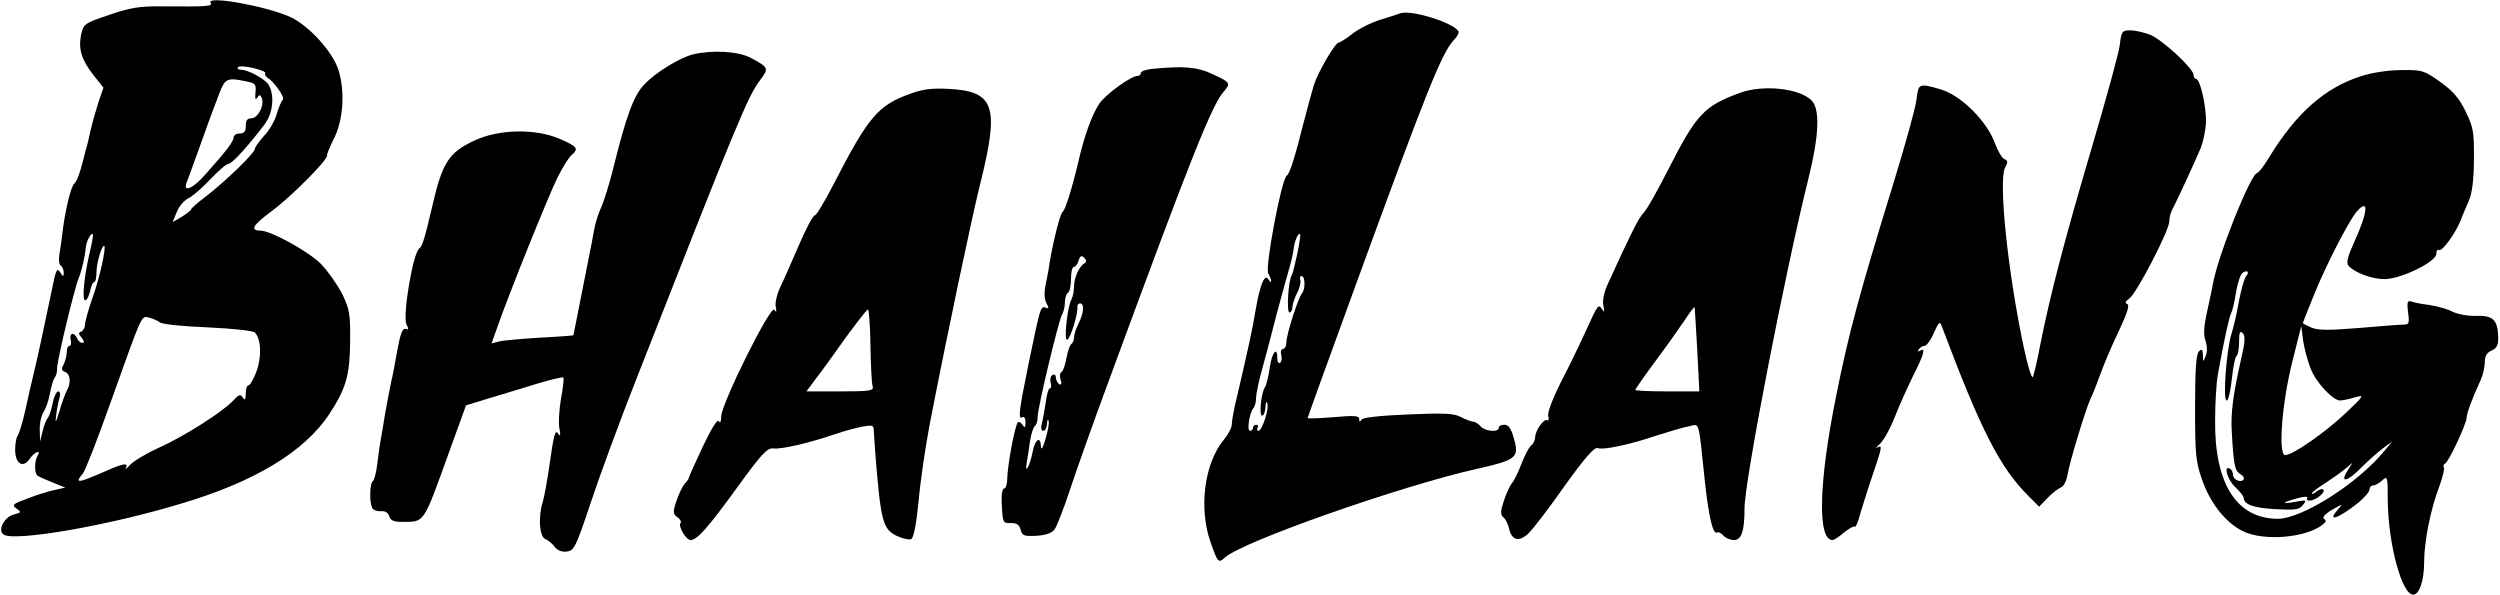
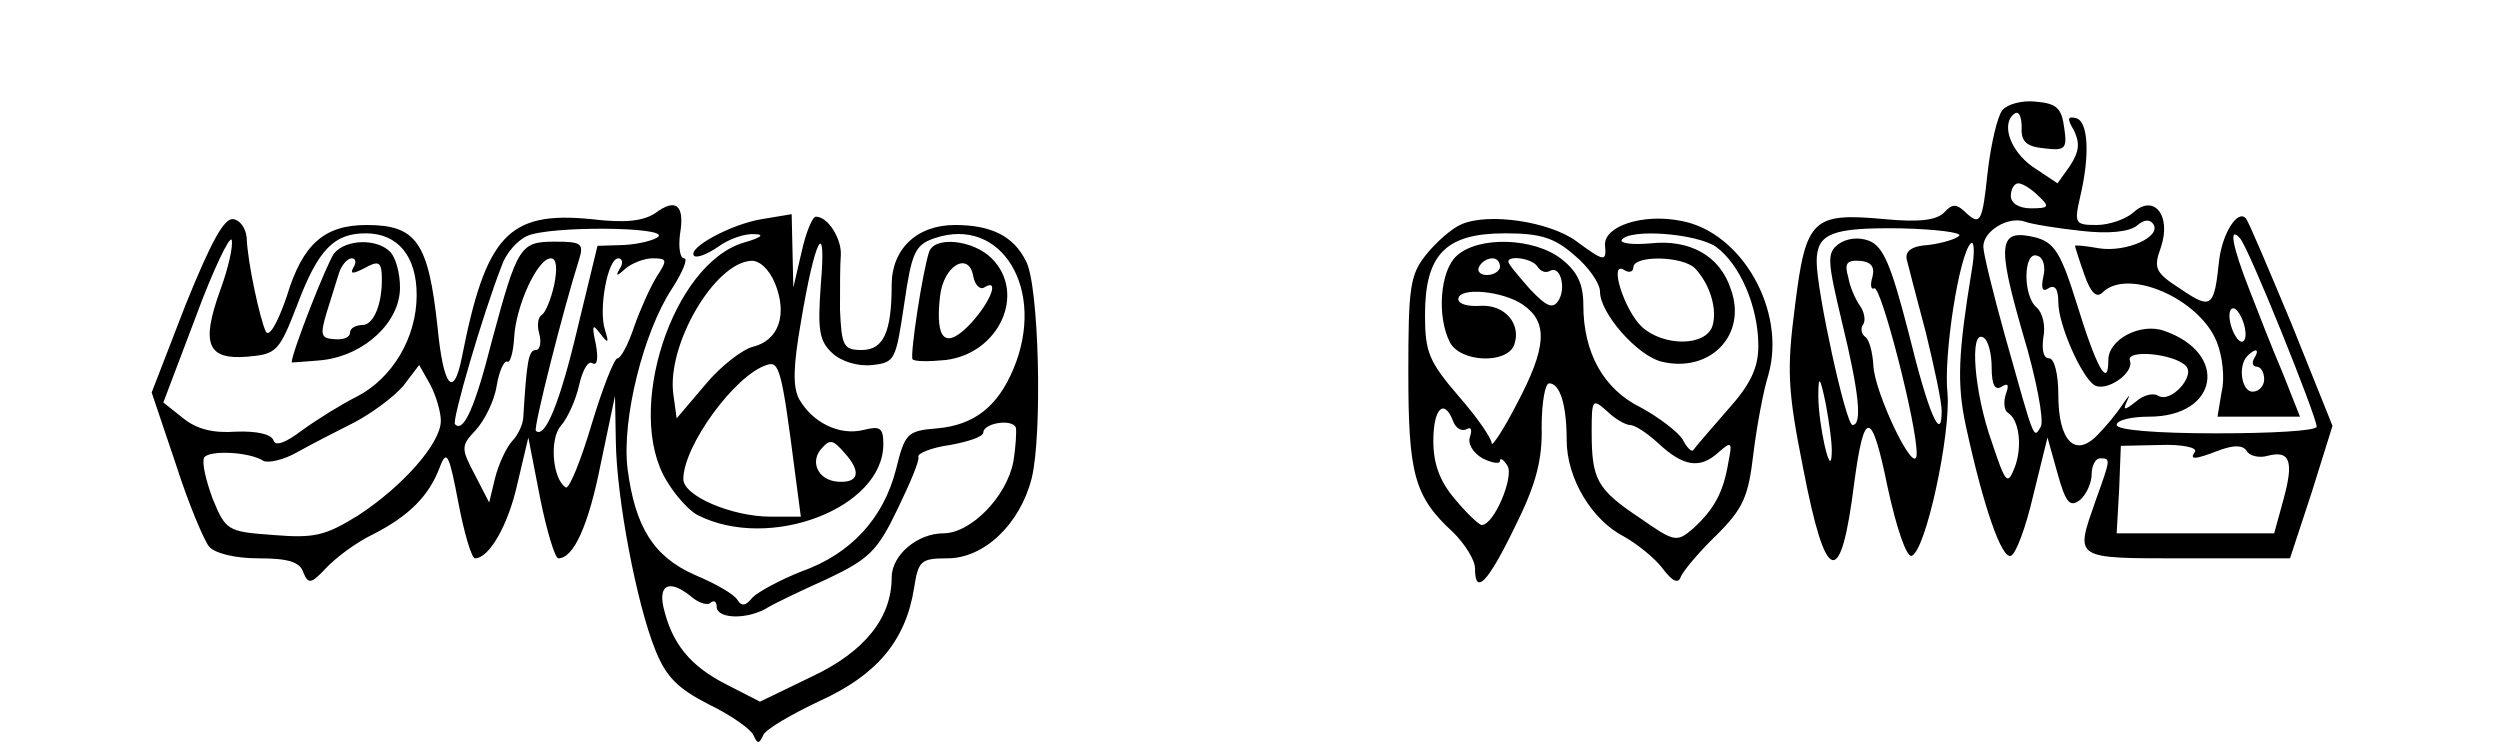
- <svg xmlns="http://www.w3.org/2000/svg" version="1.0" width="824pt" height="196pt" viewBox="0 0 824 196" preserveAspectRatio="xMidYMid meet">
-   <g transform="translate(0,196) scale(0.1,-0.1)" fill="#000000" stroke="none">
-     <path d="M694 1951 c8 -12 -8 -13 -159 -12 -74 1 -105 -4 -175 -28 -83 -28 -85 -30 -93 -67 -9 -46 2 -83 43 -134 l31 -39 -16 -46 c-8 -26 -20 -67 -26 -93 -6 -26 -12 -54 -15 -62 -20 -80 -29 -106 -39 -115 -12 -9 -33 -101 -40 -170 -2 -16 -6 -44 -9 -62 -3 -17 -2 -35 4 -38 5 -3 10 -14 10 -23 0 -14 -2 -15 -10 -2 -12 19 -15 15 -29 -55 -19 -93 -52 -246 -62 -285 -5 -19 -16 -69 -25 -110 -9 -41 -21 -79 -25 -85 -5 -5 -9 -26 -9 -47 0 -47 26 -63 48 -30 15 22 39 32 26 10 -11 -18 -11 -59 0 -66 6 -4 29 -14 51 -23 l40 -16 -35 -8 c-19 -4 -59 -16 -89 -28 -49 -18 -53 -21 -37 -33 17 -12 17 -13 -9 -20 -31 -8 -54 -52 -33 -66 36 -24 349 30 588 103 241 72 402 170 484 292 57 87 69 129 70 242 1 90 -2 106 -26 156 -16 31 -47 75 -70 99 -42 42 -166 110 -200 110 -35 0 -25 18 36 63 64 47 188 171 184 185 -1 4 9 27 21 52 33 62 39 160 16 231 -20 60 -96 143 -156 172 -77 36 -280 73 -265 48z m180 -232 c-2 -4 1 -11 9 -16 22 -14 58 -66 49 -72 -4 -3 -13 -24 -20 -47 -6 -22 -25 -55 -42 -72 -16 -18 -30 -37 -30 -43 0 -13 -96 -106 -162 -157 -27 -20 -48 -39 -48 -42 0 -3 -14 -14 -30 -24 l-31 -18 14 34 c7 18 25 39 39 45 14 7 46 35 72 63 26 27 52 50 59 50 12 0 66 60 119 130 28 37 34 97 13 131 -12 19 -67 49 -90 49 -9 0 -14 4 -11 8 3 5 25 4 50 -2 24 -6 43 -13 40 -17z m-59 -28 c26 -5 30 -10 27 -36 -2 -20 0 -26 6 -17 7 11 10 11 15 -2 9 -24 -13 -66 -35 -66 -13 0 -18 -7 -18 -25 0 -18 -5 -25 -20 -25 -11 0 -20 -6 -20 -13 0 -13 -25 -46 -94 -123 -39 -45 -74 -60 -61 -26 4 9 26 71 50 137 23 66 51 139 60 163 18 44 25 47 90 33z m-520 -566 c-19 -83 -25 -155 -14 -155 5 0 12 14 16 30 3 17 9 30 13 30 5 0 8 15 8 33 0 30 17 87 25 87 9 0 -15 -109 -39 -174 -13 -38 -24 -77 -24 -87 0 -9 -6 -19 -12 -22 -10 -3 -10 -7 1 -20 9 -12 10 -17 2 -17 -6 0 -14 7 -17 15 -9 22 -27 18 -21 -5 3 -11 1 -20 -4 -20 -5 0 -9 -9 -9 -21 0 -11 -5 -29 -10 -40 -9 -15 -7 -21 5 -25 17 -7 20 -36 5 -62 -5 -9 -16 -39 -24 -67 -12 -39 -15 -42 -11 -15 2 19 7 45 11 58 4 13 2 22 -4 22 -6 0 -14 -17 -18 -37 -4 -21 -11 -44 -17 -51 -5 -6 -13 -27 -17 -45 l-8 -32 -1 38 c-1 21 5 48 13 60 8 12 17 40 21 62 4 22 11 45 15 50 5 6 9 20 8 30 -1 22 58 268 72 300 9 22 20 68 23 100 2 21 17 49 23 43 2 -2 -3 -31 -11 -63z m233 -228 c8 -6 78 -13 157 -16 83 -4 149 -11 155 -17 21 -21 23 -82 5 -129 -9 -25 -21 -45 -26 -45 -5 0 -9 -12 -9 -27 0 -21 -3 -24 -10 -13 -7 12 -13 10 -32 -11 -35 -37 -160 -117 -247 -156 -42 -19 -84 -45 -94 -57 -10 -11 -16 -15 -12 -8 9 17 -8 15 -58 -7 -102 -45 -113 -46 -84 -12 8 9 49 115 92 236 107 299 100 284 127 278 13 -3 29 -11 36 -16z" />
-     <path d="M4615 1916 c-5 -2 -35 -12 -65 -21 -30 -9 -72 -30 -92 -46 -20 -16 -41 -29 -45 -29 -12 0 -69 -97 -83 -142 -6 -21 -20 -70 -30 -110 -33 -130 -49 -181 -59 -187 -17 -11 -72 -301 -61 -322 13 -23 13 -39 0 -19 -12 19 -28 -21 -42 -105 -8 -52 -28 -143 -68 -313 -5 -23 -10 -51 -10 -61 0 -11 -12 -33 -26 -50 -64 -77 -84 -225 -44 -338 24 -69 26 -70 48 -50 58 52 574 234 831 292 129 29 139 37 121 99 -9 34 -18 46 -31 46 -11 0 -19 -4 -19 -10 0 -16 -46 -12 -60 5 -7 8 -18 15 -24 15 -6 0 -24 7 -40 15 -24 13 -55 14 -175 9 -94 -4 -149 -10 -153 -17 -6 -9 -8 -8 -8 2 0 11 -16 12 -85 6 -47 -4 -85 -5 -85 -3 0 3 65 182 144 399 249 683 297 802 337 846 12 12 19 25 16 30 -18 29 -157 72 -192 59z m-339 -792 c-7 -33 -15 -65 -18 -70 -12 -18 -18 -124 -8 -124 5 0 10 8 10 18 0 9 7 30 15 46 9 16 13 36 11 43 -3 7 -1 13 4 13 12 0 13 -42 2 -56 -13 -14 -52 -137 -52 -162 0 -12 -5 -22 -11 -22 -6 0 -9 -9 -6 -20 3 -11 1 -23 -4 -26 -5 -3 -9 4 -9 15 0 42 -18 19 -25 -31 -4 -29 -11 -57 -15 -63 -13 -17 -21 -95 -10 -95 5 0 10 12 11 28 0 15 3 21 6 13 7 -17 -17 -91 -29 -91 -5 0 -6 5 -3 10 3 6 1 10 -4 10 -6 0 -11 -4 -11 -10 0 -5 -4 -10 -10 -10 -11 0 -2 60 11 74 5 6 9 21 9 34 0 13 9 56 20 95 11 40 31 115 44 167 14 52 32 120 41 150 9 30 18 67 19 81 3 25 15 53 21 47 2 -2 -2 -31 -9 -64z" />
-     <path d="M6987 1813 c-3 -27 -45 -178 -92 -338 -90 -304 -140 -496 -171 -655 -10 -52 -21 -99 -24 -103 -4 -4 -17 38 -29 95 -53 248 -85 554 -62 596 10 18 9 23 -3 28 -8 3 -22 28 -32 55 -26 70 -110 154 -176 174 -73 21 -75 21 -81 -32 -3 -27 -37 -149 -75 -273 -114 -370 -149 -499 -190 -705 -58 -287 -62 -475 -12 -475 5 0 22 11 38 25 16 13 32 22 35 19 3 -3 11 14 17 38 7 23 25 82 41 129 33 97 34 103 17 94 -7 -4 -3 2 8 12 12 10 34 50 49 88 15 39 43 100 61 137 36 71 42 94 22 82 -7 -4 -8 -3 -4 4 4 7 13 12 19 12 7 0 21 19 31 43 16 36 20 39 26 22 130 -346 192 -466 286 -560 l35 -35 27 28 c15 16 35 31 44 35 10 3 19 22 23 44 6 39 59 213 75 248 6 11 21 49 34 85 13 36 41 101 62 144 26 56 34 81 25 84 -8 3 -6 9 7 18 24 16 132 225 132 254 0 11 4 28 9 38 14 25 76 160 95 205 8 21 16 59 17 85 1 51 -19 142 -33 142 -4 0 -8 6 -8 13 0 21 -102 115 -142 132 -21 8 -50 15 -66 15 -27 0 -30 -3 -35 -47z" />
-     <path d="M2285 1781 c-44 -11 -122 -58 -161 -99 -35 -36 -60 -103 -104 -282 -12 -47 -28 -98 -35 -115 -17 -38 -24 -62 -34 -122 -5 -26 -21 -106 -35 -177 -14 -72 -26 -131 -26 -131 0 -1 -51 -5 -112 -8 -62 -4 -123 -9 -135 -13 l-23 -6 19 53 c37 107 170 437 199 495 17 33 37 66 46 73 24 21 20 27 -36 52 -81 36 -202 34 -284 -4 -85 -40 -106 -72 -139 -216 -24 -102 -33 -134 -43 -140 -21 -14 -56 -225 -42 -251 8 -15 7 -18 -3 -14 -10 3 -17 -14 -27 -68 -7 -40 -16 -89 -21 -108 -4 -19 -13 -66 -20 -105 -6 -38 -13 -81 -16 -95 -2 -14 -7 -46 -10 -73 -3 -26 -10 -50 -14 -53 -11 -6 -12 -75 -1 -90 4 -6 17 -10 29 -9 13 1 23 -5 26 -17 4 -13 15 -18 39 -18 79 0 71 -12 160 235 l54 149 75 23 c41 12 112 34 158 48 46 14 86 23 88 21 2 -2 -1 -34 -8 -70 -6 -37 -9 -82 -5 -99 4 -20 3 -27 -3 -18 -11 18 -15 4 -31 -109 -7 -47 -16 -98 -21 -114 -16 -51 -11 -116 9 -123 9 -4 23 -15 30 -25 9 -12 23 -18 40 -16 24 3 30 14 78 158 28 85 99 279 159 430 326 831 360 913 401 967 29 38 27 41 -31 72 -41 22 -126 27 -190 12z" />
-     <path d="M3798 1733 c-21 -2 -38 -8 -38 -14 0 -5 -4 -9 -10 -9 -22 0 -106 -61 -127 -92 -24 -37 -49 -105 -68 -188 -22 -93 -44 -163 -53 -169 -9 -6 -37 -122 -47 -196 -1 -5 -5 -26 -9 -46 -5 -23 -4 -45 3 -58 9 -17 9 -20 -3 -15 -16 6 -17 3 -57 -191 -31 -151 -34 -180 -19 -170 6 3 10 -4 10 -17 0 -18 -2 -20 -10 -8 -5 8 -12 11 -15 8 -10 -9 -35 -146 -35 -185 0 -18 -5 -33 -10 -33 -7 0 -10 -22 -8 -57 3 -56 4 -58 30 -57 20 0 28 -6 32 -22 5 -20 12 -22 52 -20 31 2 51 9 60 21 7 10 30 68 50 129 20 61 81 233 136 381 265 720 333 891 373 935 22 25 20 29 -37 55 -52 25 -98 28 -200 18z m-224 -641 c-18 -11 -34 -49 -34 -77 0 -14 -4 -34 -9 -43 -13 -25 -25 -132 -14 -132 10 0 37 87 34 108 -1 6 3 12 9 12 15 0 12 -33 -5 -66 -8 -16 -15 -37 -15 -46 0 -9 -4 -19 -9 -22 -5 -4 -12 -24 -16 -46 -4 -22 -11 -43 -16 -46 -6 -3 -7 -15 -3 -26 4 -14 2 -18 -5 -14 -6 4 -11 14 -11 22 0 8 -5 12 -11 8 -6 -3 -9 -15 -6 -25 3 -11 2 -19 -3 -19 -4 0 -10 -20 -13 -45 -4 -25 -9 -56 -13 -70 -4 -15 -2 -25 5 -25 6 0 11 10 12 23 0 12 3 17 5 10 3 -6 -2 -33 -10 -60 -8 -28 -15 -39 -15 -25 -1 36 -19 25 -27 -15 -4 -21 -11 -45 -16 -53 -6 -10 -7 -6 -4 15 3 17 8 49 11 72 4 24 11 45 16 49 5 3 9 16 9 29 0 31 68 314 80 337 6 10 10 29 10 42 0 14 5 28 10 31 6 3 10 24 10 46 0 21 4 39 9 39 5 0 13 9 16 21 5 16 10 18 18 10 9 -9 9 -14 1 -19z" />
-     <path d="M7782 1709 c-119 -38 -213 -121 -302 -266 -17 -29 -36 -53 -40 -53 -21 0 -131 -276 -146 -365 -2 -11 -10 -51 -19 -90 -11 -50 -13 -77 -6 -97 6 -17 7 -37 1 -51 -9 -22 -9 -22 -9 3 -1 19 -4 21 -13 12 -10 -10 -13 -61 -13 -185 0 -153 2 -179 23 -238 26 -76 77 -141 133 -169 68 -35 212 -23 266 22 10 8 11 13 3 18 -7 4 3 16 27 30 33 19 36 20 21 3 -42 -46 -3 -34 65 20 20 17 37 36 37 44 0 7 5 13 12 13 6 0 20 7 30 17 17 15 18 13 18 -63 1 -145 46 -314 84 -314 20 0 36 46 36 108 0 67 21 173 50 249 11 30 18 58 15 63 -3 5 -1 10 4 12 11 4 71 132 71 151 0 14 18 63 46 124 8 17 14 44 14 60 0 20 7 31 23 38 17 8 22 18 21 47 -2 54 -18 69 -73 67 -26 -1 -59 5 -76 13 -16 9 -52 19 -79 23 -27 3 -54 9 -61 12 -10 3 -12 -6 -8 -36 5 -37 3 -41 -15 -41 -12 0 -78 -5 -147 -11 -97 -8 -134 -8 -156 1 -16 7 -29 14 -29 15 0 1 16 42 36 91 38 95 116 247 142 277 41 46 37 -1 -9 -102 -21 -46 -26 -67 -19 -76 19 -23 77 -45 119 -45 54 0 171 57 171 83 0 10 4 16 9 13 10 -6 54 54 72 99 6 17 19 46 27 65 10 23 16 69 16 135 1 90 -2 106 -27 157 -21 44 -42 68 -84 98 -53 38 -60 40 -127 39 -42 0 -97 -8 -134 -20z m-380 -661 c-5 -7 -15 -42 -22 -78 -6 -36 -17 -85 -25 -110 -17 -55 -29 -220 -16 -220 6 0 13 32 17 70 4 39 11 73 15 76 5 3 9 24 9 47 0 31 3 38 12 29 9 -9 8 -29 -5 -84 -27 -119 -35 -180 -31 -243 6 -106 10 -127 27 -137 10 -5 15 -13 12 -18 -8 -13 -35 -1 -35 15 0 8 -4 17 -10 20 -23 14 -8 -38 18 -61 15 -14 27 -30 27 -34 0 -22 31 -34 102 -38 67 -4 81 -2 93 13 14 17 13 18 -25 11 -49 -9 -44 -2 8 12 21 6 35 6 32 1 -4 -5 0 -9 7 -9 20 0 54 27 46 36 -4 4 -14 1 -23 -6 -8 -7 -15 -10 -15 -6 0 3 19 18 43 33 23 15 53 36 66 47 l25 21 -17 -27 c-27 -43 2 -35 48 13 22 22 54 50 70 62 l30 22 -25 -30 c-89 -109 -273 -225 -353 -225 -135 1 -208 115 -206 324 0 56 4 124 9 151 21 118 38 193 44 203 4 7 11 37 16 69 5 31 15 60 22 64 17 11 23 2 10 -13z m214 -303 c17 -45 73 -105 97 -105 7 0 28 4 47 10 34 9 34 8 -29 -52 -68 -64 -174 -138 -199 -138 -24 0 -11 172 24 310 l29 115 6 -47 c4 -27 15 -68 25 -93z" />
-     <path d="M3003 1652 c-110 -39 -140 -75 -258 -304 -28 -54 -54 -98 -60 -98 -5 0 -30 -46 -54 -103 -24 -56 -52 -119 -62 -139 -9 -21 -15 -48 -12 -60 3 -17 2 -19 -5 -9 -12 17 -174 -309 -175 -352 0 -17 -3 -23 -8 -15 -5 7 -24 -24 -53 -85 -25 -53 -46 -100 -46 -103 0 -3 -6 -11 -13 -18 -7 -8 -19 -32 -27 -56 -13 -38 -12 -44 3 -55 9 -6 14 -15 10 -19 -9 -9 18 -56 33 -56 22 0 57 40 155 175 79 109 98 129 117 127 25 -4 120 18 204 47 29 10 70 21 91 25 34 6 37 5 37 -16 1 -13 3 -45 5 -73 18 -224 25 -249 70 -271 19 -9 41 -14 48 -11 8 3 17 46 25 128 6 68 23 180 36 249 55 284 139 683 166 791 65 259 49 308 -103 316 -53 3 -86 -1 -124 -15z m-134 -829 c1 -65 4 -126 7 -135 5 -16 -5 -18 -106 -18 l-112 0 32 43 c18 23 62 84 98 135 37 50 69 92 73 92 3 0 7 -53 8 -117z" />
-     <path d="M5735 1654 c-118 -43 -144 -71 -235 -250 -36 -71 -73 -137 -84 -147 -16 -17 -42 -69 -118 -236 -12 -27 -17 -54 -13 -70 4 -19 3 -22 -4 -11 -13 19 -13 19 -56 -75 -20 -44 -57 -120 -82 -168 -26 -52 -43 -97 -40 -108 3 -10 1 -17 -3 -14 -11 7 -40 -34 -40 -56 0 -9 -6 -22 -14 -28 -7 -6 -21 -33 -31 -59 -10 -26 -23 -54 -30 -62 -7 -8 -20 -35 -28 -60 -12 -36 -12 -46 -2 -55 7 -5 16 -23 19 -38 9 -38 32 -44 63 -16 14 13 68 83 119 156 69 96 99 130 110 126 19 -7 104 11 199 43 39 12 84 26 102 29 36 7 30 29 53 -189 13 -114 26 -169 40 -161 4 3 13 -2 20 -10 7 -8 23 -15 35 -15 25 0 35 30 35 105 0 89 134 780 211 1088 35 141 38 228 10 256 -40 40 -159 53 -236 25z m-141 -846 l7 -138 -106 0 c-58 0 -105 2 -105 5 0 3 31 47 68 97 38 51 81 112 97 136 15 23 29 41 30 40 1 -2 5 -65 9 -140z" />
+ <svg xmlns="http://www.w3.org/2000/svg" version="1.0" width="300pt" height="90pt" viewBox="0 0 300 90" preserveAspectRatio="xMidYMid meet">
+   <g transform="translate(0,90) scale(0.1,-0.1)" fill="#000000" stroke="none">
+     <path d="M2403 768 c-6 -7 -14 -41 -18 -76 -6 -58 -9 -62 -24 -49 -13 13 -18 13 -28 2 -9 -9 -29 -12 -71 -8 -87 8 -95 1 -108 -104 -10 -77 -9 -101 10 -196 27 -140 45 -145 61 -17 12 90 21 89 40 -4 11 -51 23 -85 29 -83 17 6 47 146 43 195 -5 45 14 167 28 180 4 4 5 -11 1 -33 -16 -98 -18 -135 -7 -186 21 -97 43 -160 54 -156 6 2 18 34 27 73 l17 69 12 -43 c10 -36 15 -41 27 -32 8 7 14 21 14 31 0 11 5 19 10 19 13 0 13 0 -5 -50 -25 -72 -29 -70 109 -70 l124 0 26 79 25 80 -49 122 c-28 67 -52 124 -55 127 -10 11 -28 -18 -32 -50 -6 -57 -9 -60 -46 -35 -31 20 -33 25 -24 50 13 38 -8 65 -33 42 -9 -8 -29 -15 -44 -15 -26 0 -27 2 -20 33 12 50 10 90 -4 95 -11 3 -12 0 -3 -15 7 -15 6 -25 -5 -42 l-15 -21 -30 20 c-28 20 -38 53 -21 64 5 3 8 -5 8 -17 -1 -17 6 -23 27 -25 25 -3 28 -1 24 25 -3 23 -9 29 -34 31 -16 2 -34 -3 -40 -10z m43 -103 c14 -13 13 -15 -9 -15 -14 0 -24 6 -24 15 0 8 4 15 9 15 5 0 16 -7 24 -15z m51 -42 c34 -4 58 -1 67 6 9 8 16 8 20 2 10 -15 -32 -34 -65 -29 -16 3 -29 4 -29 3 0 -1 5 -17 11 -34 8 -23 15 -29 22 -22 30 30 116 -7 137 -59 7 -17 10 -44 6 -60 l-5 -30 49 0 50 0 -21 53 c-12 28 -30 74 -40 100 -20 51 -25 77 -11 61 10 -10 92 -214 92 -226 0 -5 -54 -8 -120 -8 -73 0 -120 4 -120 10 0 6 18 10 39 10 83 0 96 76 18 103 -28 10 -67 -10 -67 -35 0 -35 -14 -10 -38 68 -19 61 -27 73 -49 79 -45 11 -47 -6 -16 -114 17 -56 26 -106 22 -113 -9 -15 -7 -19 -43 109 -14 50 -26 99 -26 107 0 19 30 37 50 30 8 -3 39 -8 67 -11z m-146 -6 c-4 -4 -21 -9 -37 -11 -19 -1 -28 -7 -26 -17 2 -8 12 -47 23 -88 10 -41 19 -83 19 -94 0 -40 -16 -3 -40 95 -21 81 -30 102 -47 109 -13 5 -27 3 -37 -4 -14 -11 -13 -20 4 -92 21 -86 25 -125 13 -125 -8 0 -43 161 -43 196 0 34 18 41 100 40 43 -1 75 -5 71 -9z m101 -49 c-3 -14 -1 -19 6 -14 8 5 12 -1 12 -17 0 -26 27 -88 43 -99 14 -9 48 14 43 29 -6 14 52 9 67 -6 12 -12 -18 -45 -33 -36 -6 4 -18 1 -27 -7 -14 -11 -16 -11 -10 2 4 8 2 6 -5 -4 -7 -11 -21 -28 -31 -38 -27 -28 -47 -7 -47 48 0 26 -5 44 -11 44 -7 0 -9 10 -7 25 3 14 -1 30 -8 36 -17 14 -16 69 1 62 7 -2 10 -13 7 -25z m-205 0 c-3 -10 -2 -16 2 -14 8 5 52 -166 51 -199 -1 -30 -51 74 -52 107 -1 16 -5 31 -10 34 -4 3 -6 10 -2 15 3 5 1 15 -4 22 -5 7 -12 22 -14 34 -5 17 -2 21 14 20 13 -1 18 -7 15 -19z m446 -58 c3 -11 2 -20 -3 -20 -4 0 -10 9 -13 20 -3 11 -2 20 3 20 4 0 10 -9 13 -20z m-303 -51 c0 -21 4 -28 12 -23 8 5 9 2 5 -9 -3 -9 -2 -19 2 -22 14 -8 18 -40 9 -65 -9 -23 -11 -21 -28 30 -21 59 -27 135 -10 125 6 -3 10 -20 10 -36z m315 11 c-3 -5 -2 -10 3 -10 5 0 9 -7 9 -15 0 -8 -6 -15 -14 -15 -13 0 -18 31 -6 43 10 10 15 8 8 -3z m-507 -115 c-1 -31 -16 35 -16 70 0 25 2 24 9 -10 4 -22 8 -49 7 -60z m436 3 c-7 -10 -1 -10 30 2 17 6 27 6 32 -1 3 -6 15 -9 25 -6 27 7 32 -6 19 -53 l-11 -40 -94 0 -95 0 3 53 2 52 47 1 c26 1 45 -3 42 -8z" />
+     <path d="M786 644 c-14 -9 -35 -12 -76 -7 -100 10 -127 -19 -156 -167 -10 -49 -22 -34 -29 38 -11 101 -25 122 -85 122 -51 0 -77 -23 -96 -86 -11 -32 -21 -49 -25 -42 -7 15 -22 83 -23 113 -1 11 -8 21 -16 22 -11 2 -27 -28 -57 -102 l-41 -106 29 -86 c15 -47 34 -92 40 -99 7 -8 31 -14 59 -14 35 0 50 -4 54 -17 6 -14 9 -14 27 5 11 12 36 31 57 41 43 22 67 46 80 81 8 21 11 15 22 -43 7 -37 16 -67 20 -67 17 0 40 40 51 90 l13 55 14 -72 c8 -40 18 -73 22 -73 18 0 36 38 51 114 l17 81 1 -55 c1 -69 25 -194 47 -249 13 -33 27 -47 64 -66 27 -13 51 -30 54 -37 5 -11 7 -11 12 0 3 7 34 25 68 41 68 31 103 72 113 136 5 32 8 35 40 35 44 0 87 41 101 96 13 52 9 233 -7 261 -15 30 -42 43 -85 43 -46 0 -76 -29 -76 -72 0 -57 -10 -78 -36 -78 -22 0 -24 5 -26 48 0 26 0 55 1 66 1 19 -15 46 -30 46 -4 0 -12 -19 -17 -42 l-10 -43 -1 44 -1 44 -36 -6 c-37 -6 -90 -35 -81 -44 3 -3 16 2 29 11 12 9 32 16 43 15 13 0 9 -4 -12 -10 -86 -25 -144 -203 -93 -286 10 -17 27 -36 37 -41 86 -44 223 8 223 85 0 20 -4 22 -24 17 -29 -7 -61 9 -77 37 -8 15 -7 40 2 92 17 102 31 128 24 46 -4 -56 -2 -68 14 -83 11 -10 31 -16 48 -14 27 3 28 6 38 73 9 62 13 71 36 79 81 28 135 -62 95 -157 -19 -45 -47 -67 -91 -71 -37 -3 -39 -6 -50 -50 -15 -58 -54 -101 -114 -122 -25 -10 -51 -24 -58 -31 -8 -10 -13 -11 -18 -3 -4 7 -27 20 -51 30 -50 22 -72 58 -81 128 -7 59 19 163 53 215 13 20 20 37 15 37 -5 0 -7 13 -5 29 6 35 -5 44 -30 25z m4 -28 c-4 -4 -23 -9 -41 -10 l-32 -1 -24 -99 c-21 -89 -39 -133 -50 -123 -3 4 33 146 52 206 6 19 2 21 -29 21 -42 0 -45 -5 -76 -120 -20 -79 -34 -110 -44 -99 -4 4 33 131 56 190 5 15 19 31 31 36 27 12 169 11 157 -1z m-526 -65 c-23 -64 -15 -83 33 -79 35 3 38 6 60 63 25 66 44 85 82 85 38 0 61 -27 61 -74 0 -51 -29 -100 -72 -122 -18 -9 -47 -27 -65 -40 -21 -16 -33 -20 -35 -12 -3 7 -20 11 -45 10 -27 -2 -47 3 -63 16 l-24 19 39 103 c21 57 41 98 43 92 2 -7 -4 -34 -14 -61z m401 7 c-4 -18 -11 -34 -15 -36 -4 -2 -6 -12 -3 -22 3 -11 1 -20 -4 -20 -9 0 -11 -15 -15 -80 0 -8 -6 -22 -14 -30 -7 -8 -16 -28 -20 -44 l-7 -29 -17 33 c-17 32 -17 35 1 54 10 11 22 34 25 53 3 18 9 31 13 29 3 -2 7 11 8 29 2 38 28 95 44 95 7 0 8 -12 4 -32z m79 20 c-6 -10 -4 -10 7 0 7 6 22 12 32 12 18 0 18 -2 5 -22 -8 -13 -20 -40 -27 -60 -7 -21 -16 -38 -20 -38 -4 0 -18 -36 -31 -79 -13 -44 -27 -78 -31 -76 -16 10 -20 58 -6 74 8 9 18 31 22 49 4 18 11 30 16 26 6 -3 7 6 4 23 -5 23 -4 25 5 13 10 -13 11 -12 6 4 -8 24 3 86 16 86 5 0 6 -6 2 -12z m186 -18 c15 -37 5 -68 -26 -76 -13 -3 -40 -24 -58 -46 l-34 -40 -4 29 c-8 59 49 157 93 160 10 1 22 -10 29 -27z m24 -227 l7 -53 -36 0 c-47 0 -105 25 -105 45 0 40 62 125 100 137 15 5 18 -4 34 -129z m-425 62 c0 -27 -46 -79 -100 -114 -39 -24 -52 -27 -101 -23 -55 4 -57 5 -73 44 -8 22 -13 43 -10 49 6 9 54 7 71 -4 6 -3 24 1 40 10 16 9 47 25 69 36 21 11 48 31 59 44 l19 25 13 -23 c7 -13 13 -33 13 -44z m687 -49 c-8 -42 -51 -86 -84 -86 -31 0 -62 -26 -62 -53 0 -48 -32 -89 -96 -119 l-62 -30 -41 21 c-43 22 -65 49 -75 93 -6 28 9 33 36 10 8 -6 18 -9 21 -5 4 3 7 1 7 -5 0 -14 33 -16 58 -3 9 6 43 22 74 36 51 24 61 34 85 84 15 31 27 59 25 63 -1 4 16 11 38 14 22 4 40 10 40 15 0 11 34 17 39 6 1 -4 0 -23 -3 -41z m-203 11 c21 -23 18 -37 -8 -35 -24 2 -34 25 -18 41 9 10 13 9 26 -6z" />
+     <path d="M401 596 c-8 -10 -51 -119 -51 -131 0 0 17 1 38 3 49 6 92 45 92 87 0 17 -5 36 -12 43 -16 16 -53 15 -67 -2z m23 -17 c-4 -8 -1 -8 13 -1 16 9 20 8 21 -6 2 -34 -9 -62 -23 -62 -8 0 -15 -4 -15 -9 0 -6 -8 -9 -19 -8 -16 1 -17 5 -9 32 5 16 12 38 15 48 3 9 10 17 15 17 5 0 6 -5 2 -11z" />
+     <path d="M1754 631 c-12 -5 -31 -22 -43 -37 -19 -24 -21 -39 -21 -141 0 -122 7 -149 54 -192 14 -14 26 -33 26 -43 0 -33 15 -18 48 50 25 50 33 80 32 120 0 28 4 52 9 52 13 0 21 -26 21 -68 0 -46 30 -96 69 -116 16 -9 37 -26 46 -38 12 -16 19 -19 22 -10 3 7 22 30 43 50 32 32 38 46 44 97 4 33 12 76 18 95 22 77 -32 172 -105 185 -45 9 -92 -6 -91 -29 2 -21 -1 -20 -35 5 -32 23 -104 34 -137 20z m135 -37 c17 -14 31 -34 31 -44 0 -26 45 -77 74 -84 58 -14 103 32 83 87 -13 40 -49 60 -96 55 -22 -2 -37 0 -35 4 9 14 89 8 113 -8 29 -21 51 -72 51 -119 0 -26 -9 -46 -37 -77 -21 -24 -39 -45 -41 -48 -2 -3 -8 3 -13 13 -6 9 -28 26 -50 38 -45 22 -69 66 -69 123 0 25 -7 40 -26 55 -33 26 -100 28 -126 4 -20 -18 -24 -73 -8 -104 13 -24 68 -26 77 -3 9 25 -11 49 -41 47 -14 -1 -26 2 -26 8 0 15 54 10 78 -7 30 -21 28 -51 -8 -119 -16 -31 -30 -52 -30 -47 0 6 -18 32 -40 57 -35 41 -40 52 -40 97 0 73 25 98 96 98 42 0 59 -5 83 -26z m-89 -14 c0 -5 -7 -10 -16 -10 -8 0 -12 5 -9 10 3 6 10 10 16 10 5 0 9 -4 9 -10z m45 0 c4 -6 10 -8 15 -5 12 7 20 -20 10 -36 -7 -10 -14 -7 -34 14 -14 16 -26 30 -26 33 0 8 29 4 35 -6z m189 -2 c18 -19 27 -49 21 -69 -8 -25 -59 -25 -85 -1 -21 20 -40 80 -21 68 6 -4 11 -2 11 3 0 15 59 14 74 -1z m-78 -188 c6 0 21 -10 34 -22 30 -28 50 -31 72 -11 16 14 17 13 12 -12 -6 -36 -17 -56 -42 -79 -20 -17 -22 -17 -65 13 -51 34 -57 46 -57 103 0 39 1 40 18 25 10 -10 23 -17 28 -17z m-212 4 c3 -8 10 -12 16 -9 5 3 7 0 4 -9 -3 -8 3 -19 15 -26 12 -6 21 -7 21 -3 0 4 4 2 9 -6 8 -13 -16 -71 -31 -71 -3 0 -18 14 -32 31 -18 21 -26 42 -26 70 0 39 13 52 24 23z" />
+     <path d="M1115 598 c-8 -24 -23 -123 -20 -129 2 -3 20 -3 40 -1 64 8 97 80 55 122 -22 22 -68 27 -75 8z m66 -43 c19 12 8 -17 -16 -43 -30 -32 -43 -21 -37 32 4 38 35 55 40 24 2 -10 8 -16 13 -13z" />
  </g>
</svg>
